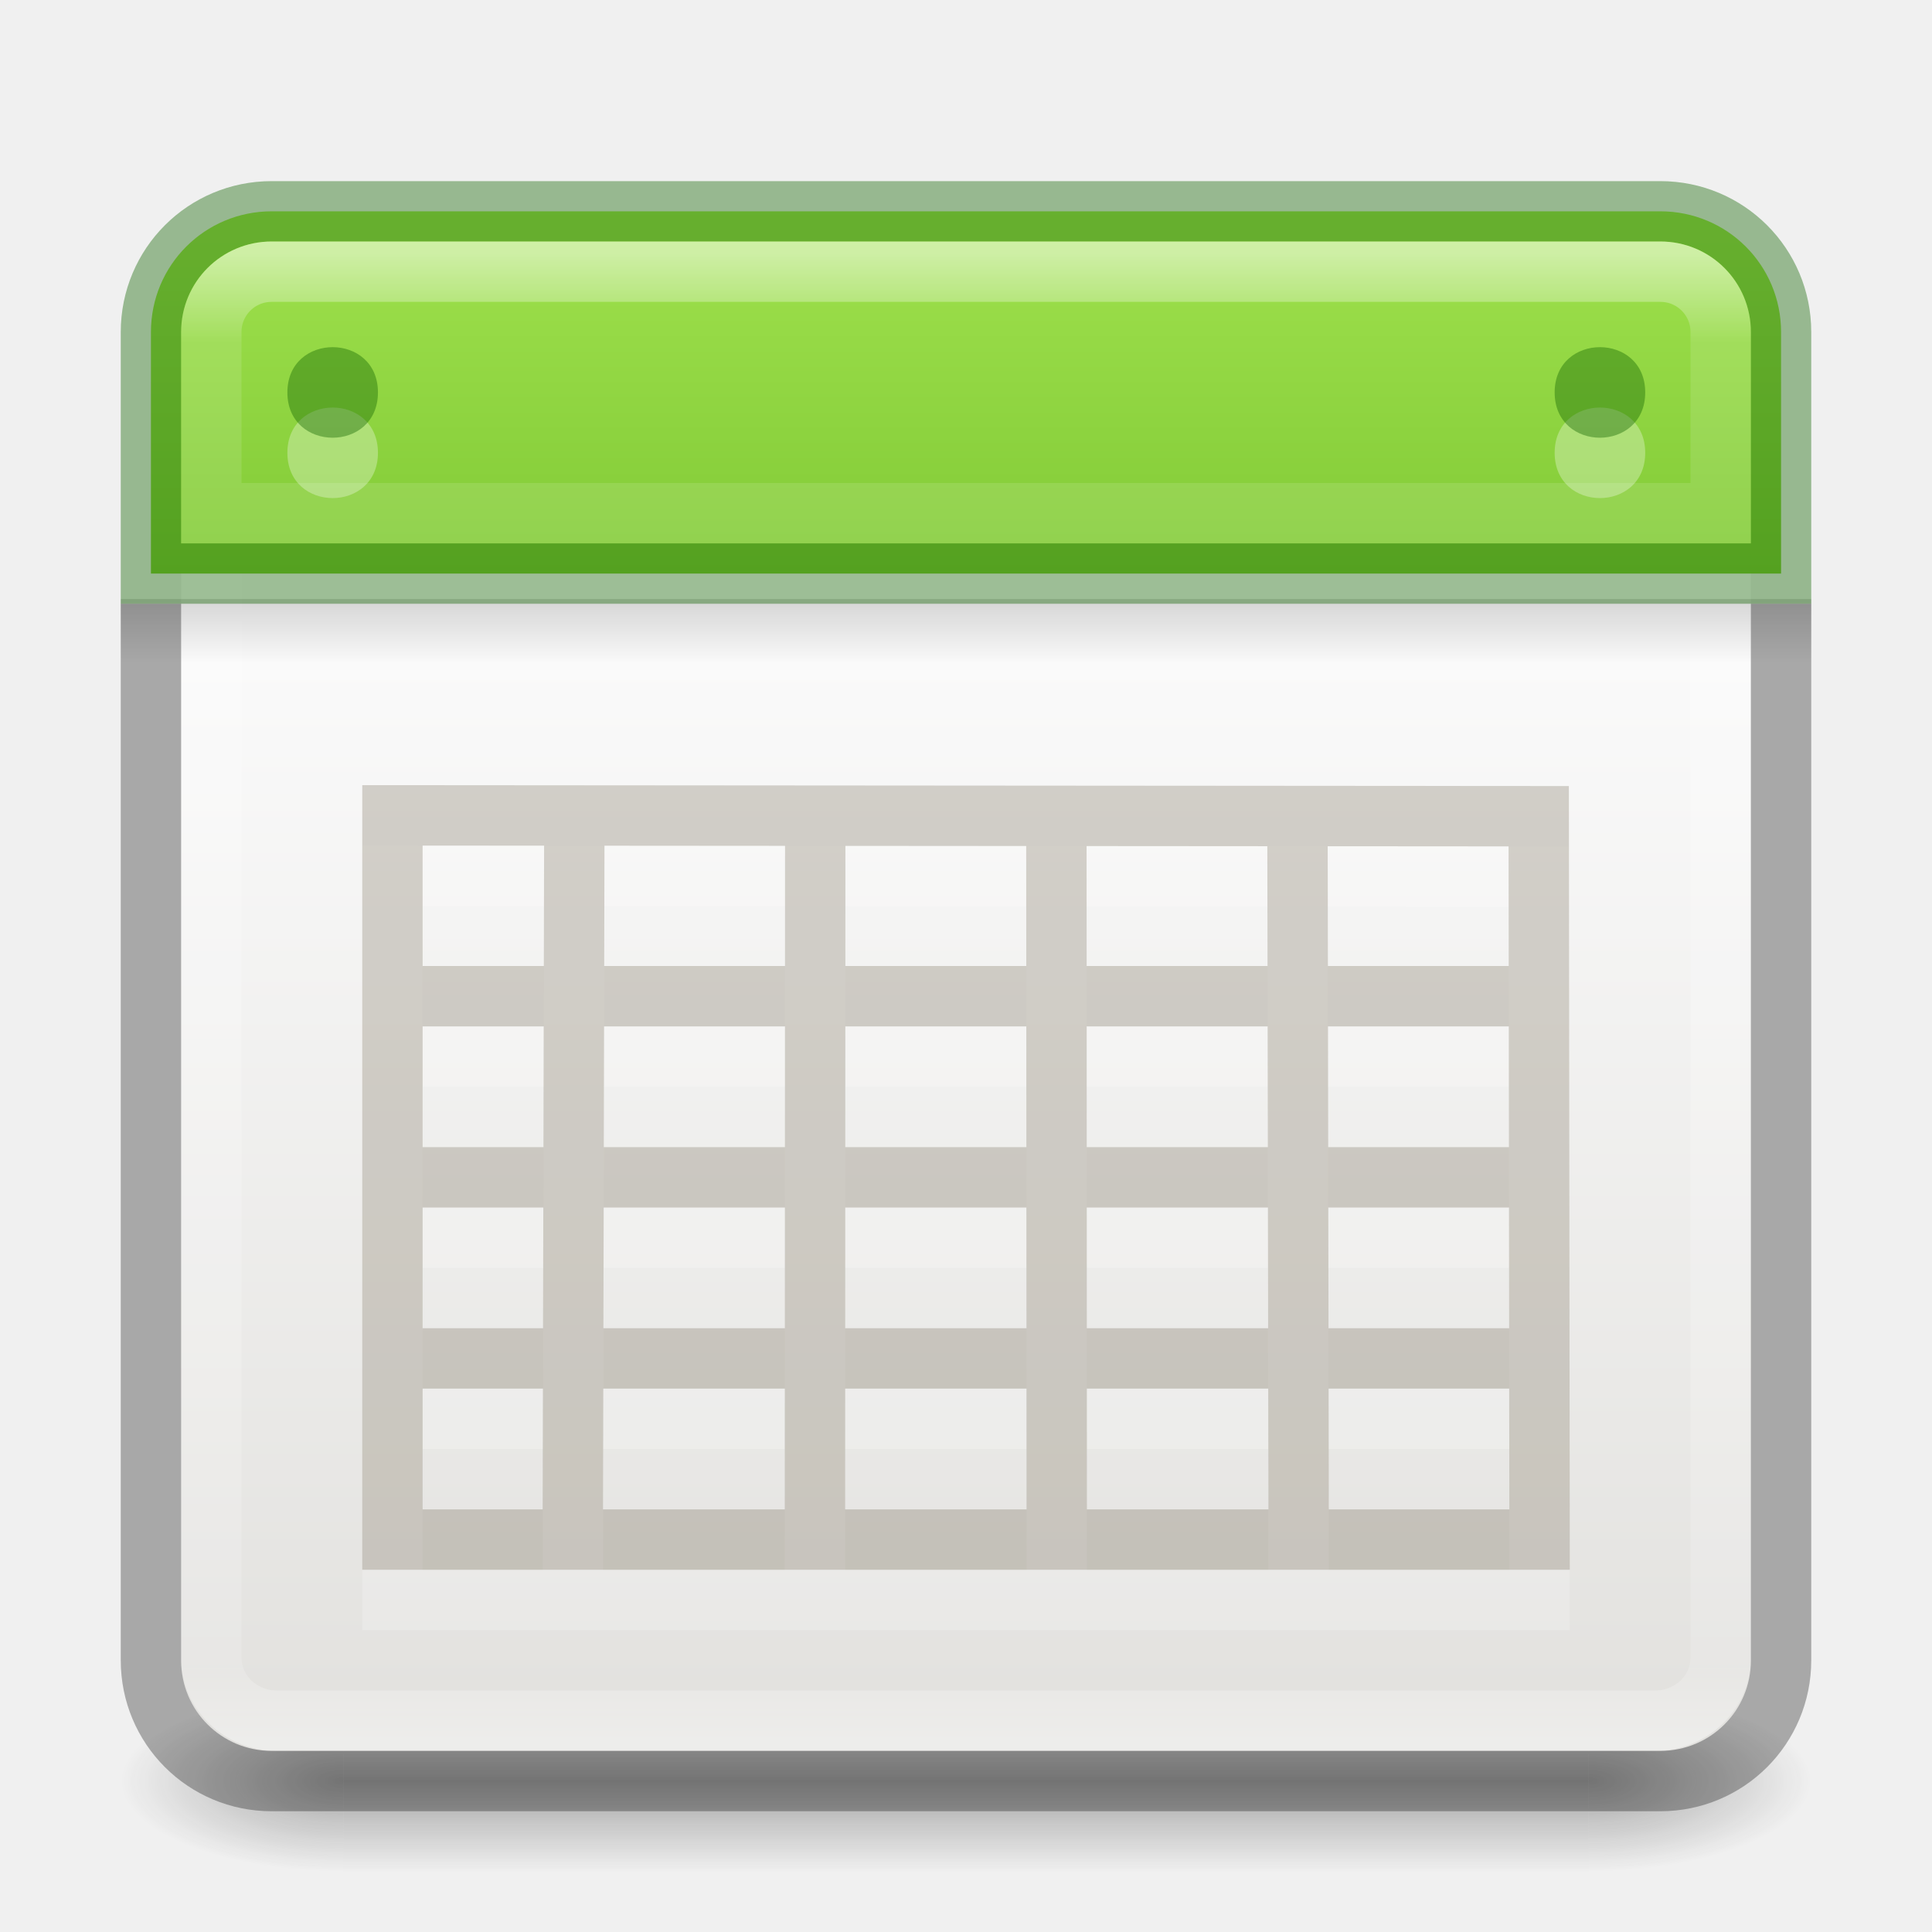
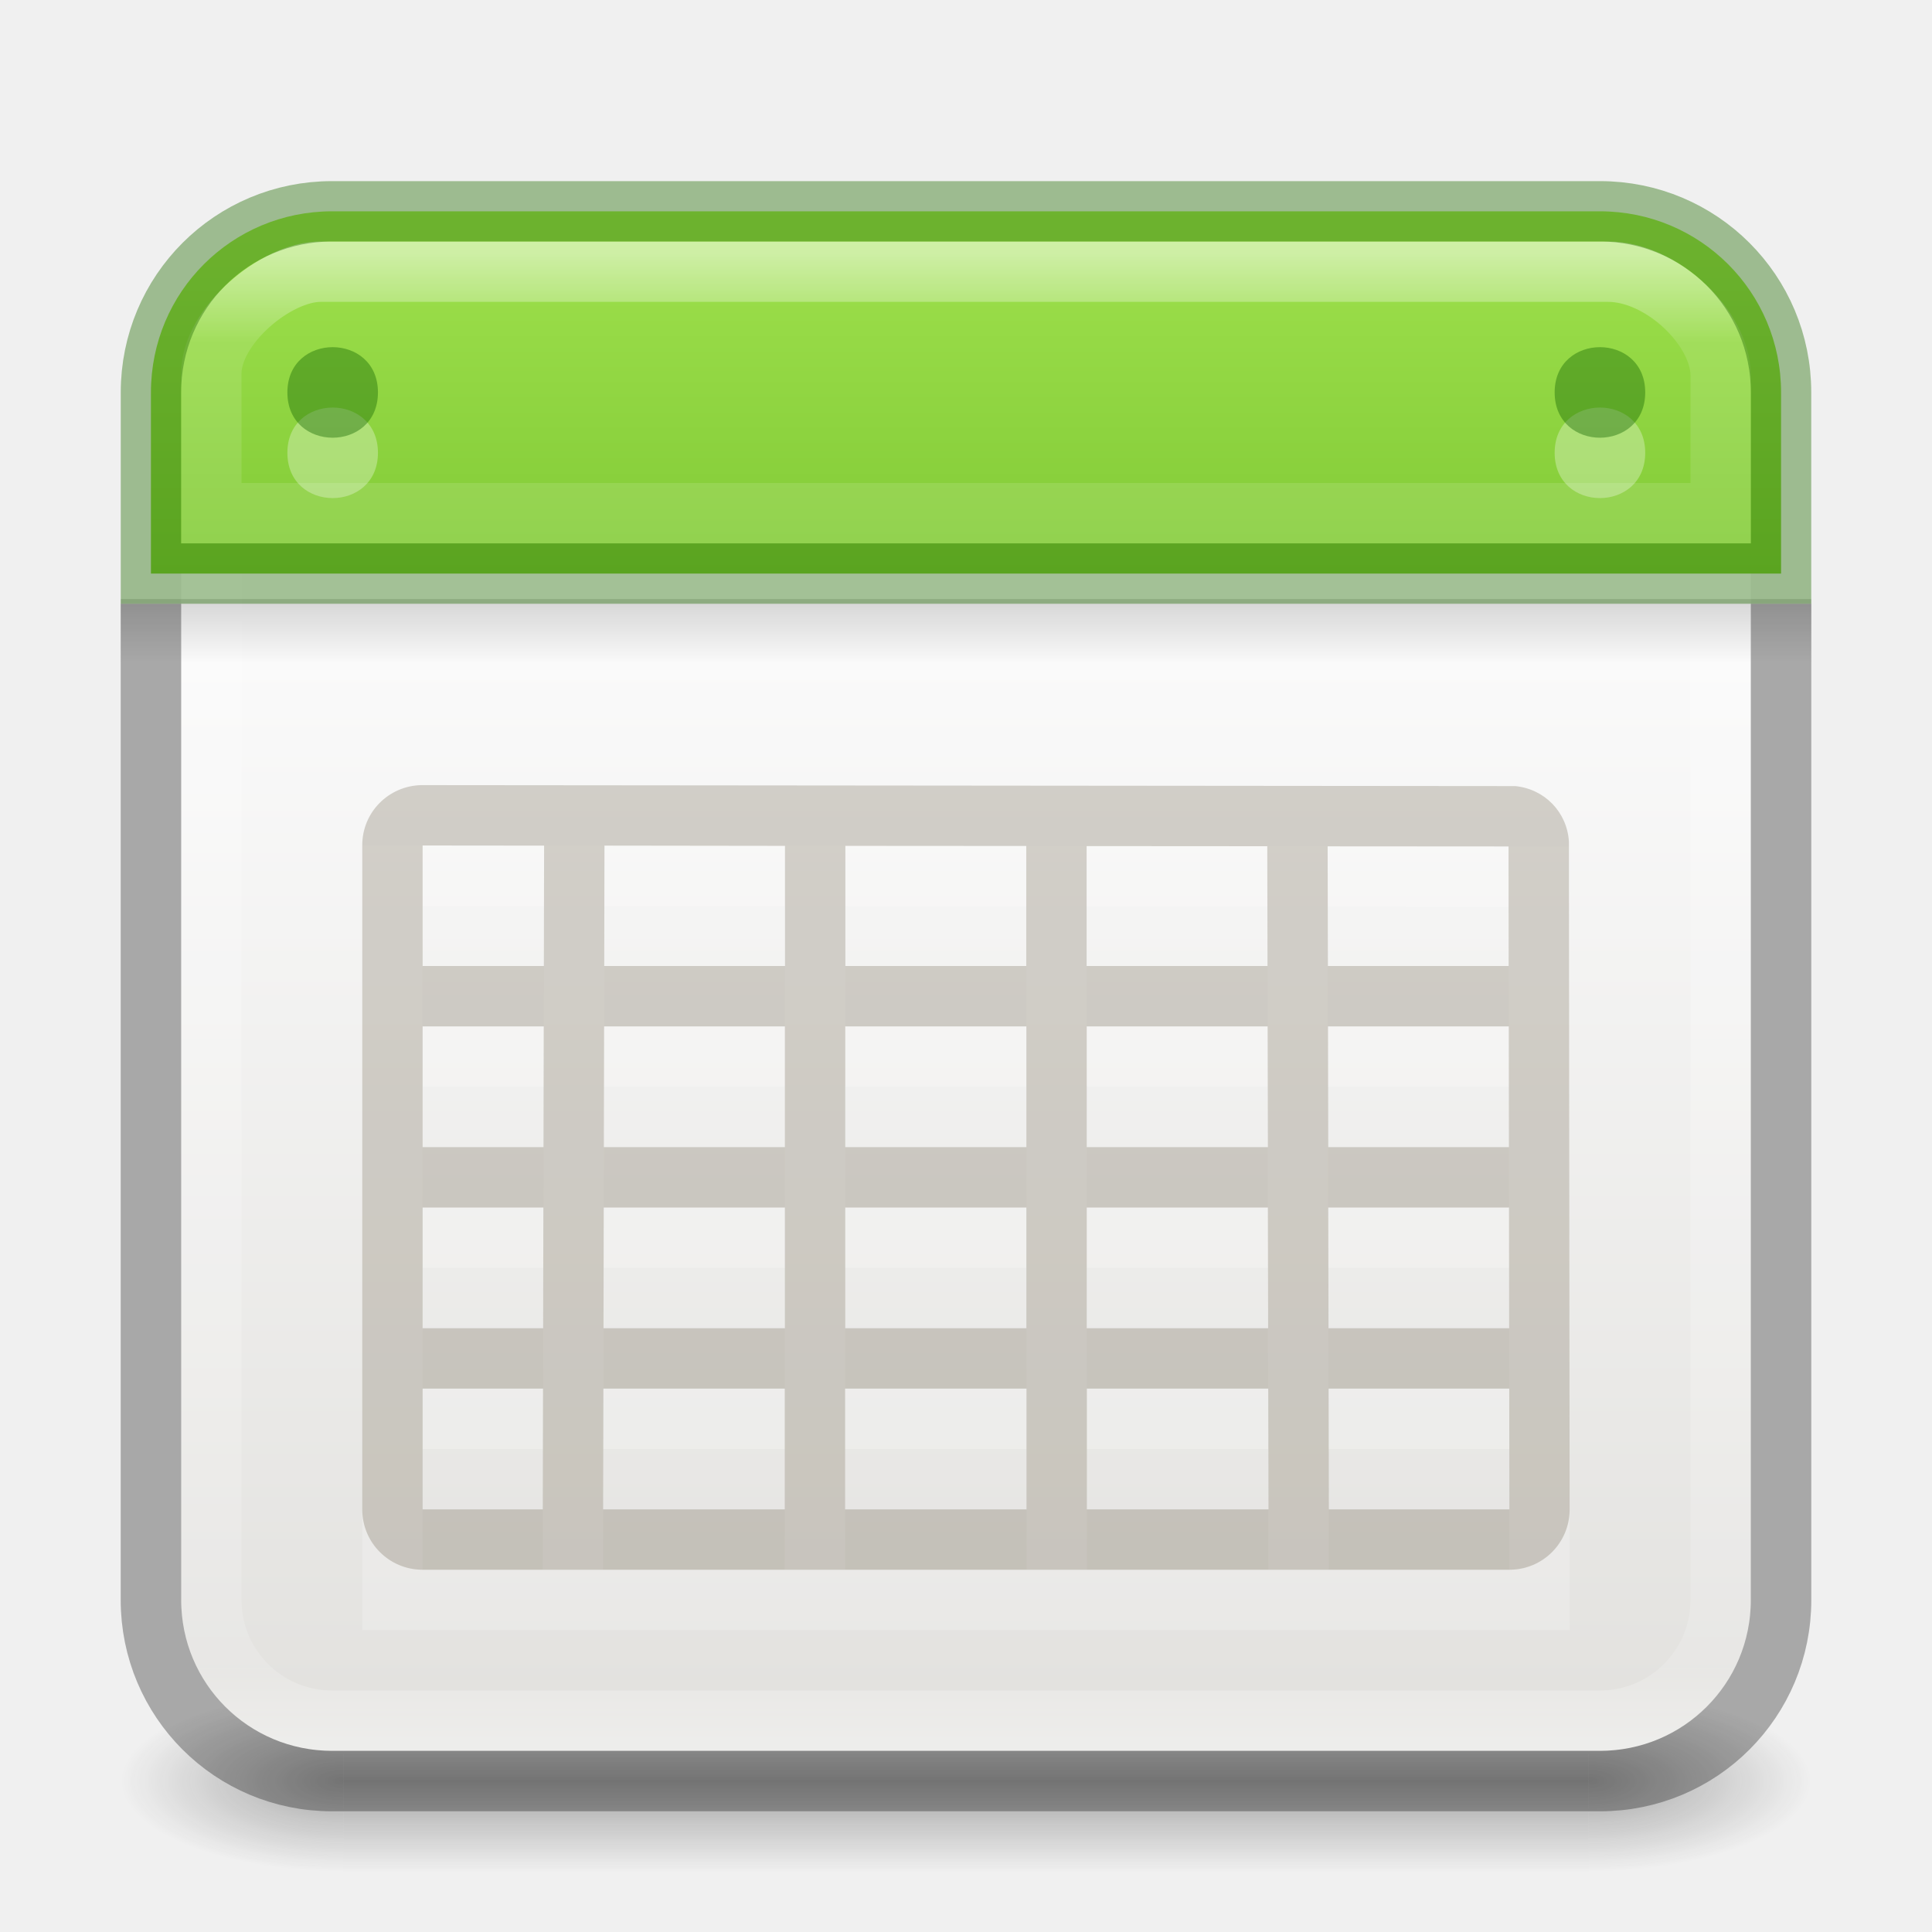
<svg xmlns="http://www.w3.org/2000/svg" xmlns:xlink="http://www.w3.org/1999/xlink" version="1.1" width="32" height="32" id="svg6860">
  <defs id="defs6862">
    <linearGradient id="linearGradient3924-0">
      <stop id="stop3926-6" style="stop-color:#ffffff;stop-opacity:1" offset="0" />
      <stop id="stop3928-3" style="stop-color:#ffffff;stop-opacity:0.235" offset="0.063" />
      <stop id="stop3930-2" style="stop-color:#ffffff;stop-opacity:0.157" offset="0.951" />
      <stop id="stop3932-62" style="stop-color:#ffffff;stop-opacity:0.392" offset="1" />
    </linearGradient>
    <linearGradient id="linearGradient3688-166-749-6">
      <stop id="stop2883-8" style="stop-color:#181818;stop-opacity:1" offset="0" />
      <stop id="stop2885-3" style="stop-color:#181818;stop-opacity:0" offset="1" />
    </linearGradient>
    <linearGradient id="linearGradient3688-464-309-7">
      <stop id="stop2889-0" style="stop-color:#181818;stop-opacity:1" offset="0" />
      <stop id="stop2891-66" style="stop-color:#181818;stop-opacity:0" offset="1" />
    </linearGradient>
    <linearGradient id="linearGradient3702-501-757-3">
      <stop id="stop2895-3" style="stop-color:#181818;stop-opacity:0" offset="0" />
      <stop id="stop2897-28" style="stop-color:#181818;stop-opacity:1" offset="0.5" />
      <stop id="stop2899-8" style="stop-color:#181818;stop-opacity:0" offset="1" />
    </linearGradient>
    <linearGradient id="linearGradient3510-2">
      <stop id="stop3512-7" style="stop-color:#000000;stop-opacity:1" offset="0" />
      <stop id="stop3514-6" style="stop-color:#000000;stop-opacity:0" offset="1" />
    </linearGradient>
    <linearGradient x1="24" y1="5" x2="24" y2="43" id="linearGradient3223" xlink:href="#linearGradient3924-0" gradientUnits="userSpaceOnUse" gradientTransform="matrix(0.6756757,0,0,0.6486487,-0.216217,0.932442)" />
    <radialGradient cx="4.993" cy="43.5" r="2.5" fx="4.993" fy="43.5" id="radialGradient4002" xlink:href="#linearGradient3688-166-749-6" gradientUnits="userSpaceOnUse" gradientTransform="matrix(2.003784,0,0,1.4,27.98813,-17.4)" />
    <radialGradient cx="4.993" cy="43.5" r="2.5" fx="4.993" fy="43.5" id="radialGradient4004" xlink:href="#linearGradient3688-464-309-7" gradientUnits="userSpaceOnUse" gradientTransform="matrix(2.003784,0,0,1.4,-20.01187,-104.4)" />
    <linearGradient x1="25.058" y1="47.028" x2="25.058" y2="39.999" id="linearGradient4006" xlink:href="#linearGradient3702-501-757-3" gradientUnits="userSpaceOnUse" />
    <linearGradient x1="23.954" y1="15.999" x2="23.954" y2="19.963" id="linearGradient4056" xlink:href="#linearGradient3510-2" gradientUnits="userSpaceOnUse" gradientTransform="matrix(0.7,0,0,0.2692308,-0.8000002,5.615386)" />
    <linearGradient x1="25.132" y1="15.5" x2="25.132" y2="48.396" id="linearGradient4059-1" xlink:href="#linearGradient4658-9" gradientUnits="userSpaceOnUse" gradientTransform="matrix(0.5630778,0,0,0.539924,2.486133,2.57077)" />
    <linearGradient id="linearGradient4658-9">
      <stop id="stop4660-8" style="stop-color:#fafafa;stop-opacity:1" offset="0" />
      <stop id="stop4662-7" style="stop-color:#e2e1de;stop-opacity:1" offset="1" />
    </linearGradient>
    <linearGradient x1="24.17" y1="-12.242" x2="24.17" y2="48.934" id="linearGradient4052-7" xlink:href="#linearGradient3242-7-3-8-0-4-58-06-49" gradientUnits="userSpaceOnUse" gradientTransform="matrix(0.4545455,0,0,0.4545455,0.454544,1.454547)" />
    <linearGradient id="linearGradient3242-7-3-8-0-4-58-06-49">
      <stop id="stop3244-5-8-5-6-4-3-8-1" style="stop-color:#cdf87e;stop-opacity:1" offset="0" />
      <stop id="stop3246-9-5-1-5-3-0-7-44" style="stop-color:#a2e34f;stop-opacity:1" offset="0.262" />
      <stop id="stop3248-7-2-0-7-5-35-9-5" style="stop-color:#68b723;stop-opacity:1" offset="0.661" />
      <stop id="stop3250-8-2-8-5-6-40-4-3" style="stop-color:#1d7e0d;stop-opacity:1" offset="1" />
    </linearGradient>
    <linearGradient id="linearGradient3924-0-3">
      <stop id="stop3926-6-4" style="stop-color:#ffffff;stop-opacity:1" offset="0" />
      <stop id="stop3928-3-03" style="stop-color:#ffffff;stop-opacity:0.235" offset="0.063" />
      <stop id="stop3930-2-7" style="stop-color:#ffffff;stop-opacity:0.157" offset="0.951" />
      <stop id="stop3932-62-8" style="stop-color:#ffffff;stop-opacity:0.392" offset="1" />
    </linearGradient>
    <linearGradient x1="24" y1="5" x2="24" y2="43" id="linearGradient4307" xlink:href="#linearGradient3924-0-3" gradientUnits="userSpaceOnUse" gradientTransform="matrix(0.6216216,0,0,0.6216216,0.0810794,1.08109)" />
  </defs>
  <g transform="matrix(0.7368421,0,0,0.4285713,-1.68421,10.85715)" id="g3712-3" style="opacity:0.35">
    <rect width="5" height="7" x="38" y="40" id="rect2801-0" style="fill:url(#radialGradient4002);fill-opacity:1;stroke:none" />
    <rect width="5" height="7" x="-10" y="-47" transform="scale(-1,-1)" id="rect3696-2" style="fill:url(#radialGradient4004);fill-opacity:1;stroke:none" />
    <rect width="28" height="7" x="10" y="40" id="rect3700-1" style="fill:url(#linearGradient4006);fill-opacity:1;stroke:none" />
  </g>
-   <rect width="26" height="25" rx="1.5" ry="1.5" x="3" y="4" id="rect5505" style="color:#000000;display:inline;overflow:visible;visibility:visible;fill:url(#linearGradient4059-1);fill-opacity:1;fill-rule:nonzero;stroke:none;stroke-width:1;marker:none;enable-background:accumulate" />
-   <rect width="25" height="24" rx="1.087" ry="1.043" x="3.5" y="4.5" id="rect6741-7-4" style="fill:none;stroke:url(#linearGradient3223);stroke-width:1;stroke-linecap:round;stroke-linejoin:round;stroke-miterlimit:4;stroke-dasharray:none;stroke-dashoffset:0;stroke-opacity:1" />
-   <path d="m 2.5,10 0,17.5 c 0,1.108 0.892,2 2,2 l 23,0 c 1.108,0 2,-0.892 2,-2 l 0,-17.5" id="rect5505-6" style="color:#000000;display:inline;overflow:visible;visibility:visible;opacity:0.3;fill:none;stroke:#000000;stroke-width:1;stroke-linecap:butt;stroke-linejoin:miter;stroke-miterlimit:4;stroke-dasharray:none;stroke-dashoffset:0;stroke-opacity:1;marker:none;enable-background:accumulate" />
+   <path id="rect5505" style="color:#000000;display:inline;overflow:visible;visibility:visible;fill:url(#linearGradient4059-1);fill-opacity:1;fill-rule:nonzero;stroke:none;stroke-width:1;marker:none;enable-background:accumulate" d="M 5.5 4 C 4.115 4 3 5.115 3 6.5 L 3 26.5 C 3 27.885 4.115 29 5.5 29 L 26.5 29 C 27.885 29 29 27.885 29 26.5 L 29 6.5 C 29 5.115 27.885 4 26.5 4 L 5.5 4 z " />
+   <rect width="25" height="24" rx="2" ry="2" x="3.5" y="4.5" id="rect6741-7-4" style="fill:none;stroke:url(#linearGradient3223);stroke-width:1;stroke-linecap:round;stroke-linejoin:round;stroke-miterlimit:4;stroke-dasharray:none;stroke-dashoffset:0;stroke-opacity:1" />
  <rect width="28" height="1.077" rx="0" ry="0" x="2" y="9.923" id="rect3508" style="display:inline;overflow:visible;visibility:visible;opacity:0.15;fill:url(#linearGradient4056);fill-opacity:1;fill-rule:nonzero;stroke:none;stroke-width:1;marker:none;enable-background:accumulate" />
  <path d="m 25.5,23.5 -19,0 z m -0.014,-8.981 -18.986,-0.014 0,11.995 19,0 z M 25.5,20.5 6.5,20.5 m 19,-3 -19,0 M 9.513,14.531 9.487,26.5 M 13.503,14.583 13.498,26.5 M 17.497,14.542 17.503,26.5 M 21.49,14.5 21.51,26.5" id="rect4188-6-4-0-7" style="opacity:0.2;color:#000000;fill:none;stroke:#ffffff;stroke-width:1;stroke-linecap:butt;stroke-linejoin:miter;stroke-miterlimit:4;stroke-opacity:1;stroke-dasharray:none;stroke-dashoffset:0;marker:none;visibility:visible;display:inline;overflow:visible;enable-background:accumulate" />
-   <path d="m 25.5,22.5 -19,0 z m -0.014,-8.981 -18.986,-0.014 0,11.995 19,0 z M 25.5,19.5 6.5,19.5 m 19,-3 -19,0 M 9.513,13.531 9.487,25.5 M 13.503,13.583 13.498,25.5 M 17.497,13.542 17.503,25.5 M 21.49,13.5 21.51,25.5" id="rect4188-6-4-0" style="opacity:0.25;fill:none;stroke:#5e553c;stroke-width:1;stroke-miterlimit:4;stroke-opacity:1;stroke-dasharray:none" />
-   <path d="m 4.5,3.5 c -1.108,0 -2,0.892 -2,2 l 0,4 27,0 0,-4 c 0,-1.108 -0.892,-2 -2,-2 z" id="rect5505-3" style="color:#000000;display:inline;overflow:visible;visibility:visible;fill:url(#linearGradient4052-7);fill-opacity:1;fill-rule:nonzero;stroke:none;stroke-width:1;marker:none;enable-background:accumulate" />
-   <path d="m 2.5,9.5 0,-4 c 0,-1.108 0.892,-2 2,-2 l 23,0 c 1.108,0 2,0.892 2,2 L 29.5,9.5 Z" id="rect5505-6-3" style="color:#000000;display:inline;overflow:visible;visibility:visible;opacity:0.4;fill:none;stroke:#126400;stroke-width:1;stroke-linecap:butt;stroke-linejoin:miter;stroke-miterlimit:4;stroke-dasharray:none;stroke-dashoffset:0;stroke-opacity:1;marker:none;enable-background:accumulate" />
-   <path d="m 4.5,4.5 c -0.554,0 -1,0.446 -1,1 l 0,3 25,0 0,-3 c 0,-0.554 -0.446,-1 -1,-1 z" id="rect6741-7-4-5" style="opacity:0.5;fill:none;stroke:url(#linearGradient4307);stroke-width:1;stroke-linecap:round;stroke-linejoin:miter;stroke-miterlimit:4;stroke-dasharray:none;stroke-dashoffset:0;stroke-opacity:1" />
+   <path id="path927" style="color:#000000;font-style:normal;font-variant:normal;font-weight:normal;font-stretch:normal;font-size:medium;line-height:normal;font-family:sans-serif;font-variant-ligatures:normal;font-variant-position:normal;font-variant-caps:normal;font-variant-numeric:normal;font-variant-alternates:normal;font-variant-east-asian:normal;font-feature-settings:normal;font-variation-settings:normal;text-indent:0;text-align:start;text-decoration:none;text-decoration-line:none;text-decoration-style:solid;text-decoration-color:#000000;letter-spacing:normal;word-spacing:normal;text-transform:none;writing-mode:lr-tb;direction:ltr;text-orientation:mixed;dominant-baseline:auto;baseline-shift:baseline;text-anchor:start;white-space:normal;shape-padding:0;shape-margin:0;inline-size:0;clip-rule:nonzero;display:inline;overflow:visible;visibility:visible;isolation:auto;mix-blend-mode:normal;color-interpolation:sRGB;color-interpolation-filters:linearRGB;solid-color:#000000;solid-opacity:1;vector-effect:none;fill:#5e553c;fill-opacity:1;fill-rule:nonzero;stroke:none;stroke-width:1;stroke-linecap:butt;stroke-linejoin:miter;stroke-miterlimit:4;stroke-dasharray:none;stroke-dashoffset:0;stroke-opacity:1;color-rendering:auto;image-rendering:auto;shape-rendering:auto;text-rendering:auto;enable-background:accumulate;stop-color:#000000;stop-opacity:1;opacity:0.25" d="M 6.977 13.004 C 6.434 13.017 6 13.454 6 14 L 6 25 C 6 25.554 6.446 26 7 26 L 25 26 C 25.552 26 25.995 25.557 25.998 25.006 L 25.986 13.936 C 25.954 13.447 25.58 13.067 25.096 13.02 L 6.977 13.004 z M 7 14.004 L 9.012 14.006 L 9.008 16 L 7 16 L 7 14.004 z M 10.012 14.006 L 13.002 14.01 L 13.002 16 L 10.008 16 L 10.012 14.006 z M 14.002 14.01 L 16.998 14.012 L 16.998 16 L 14.002 16 L 14.002 14.01 z M 17.998 14.014 L 20.99 14.016 L 20.994 16 L 17.998 16 L 17.998 14.014 z M 21.99 14.018 L 24.986 14.02 L 24.988 16 L 21.994 16 L 21.99 14.018 z M 7 17 L 9.006 17 L 9.002 19 L 7 19 L 7 17 z M 10.006 17 L 13 17 L 13 19 L 10.002 19 L 10.006 17 z M 14 17 L 17 17 L 17 19 L 14 19 L 14 17 z M 18 17 L 20.996 17 L 21 19 L 18 19 L 18 17 z M 21.996 17 L 24.99 17 L 24.992 19 L 22 19 L 21.996 17 z M 7 20 L 9 20 L 8.996 22 L 7 22 L 7 20 z M 10 20 L 13 20 L 13 22 L 9.996 22 L 10 20 z M 14 20 L 17 20 L 17 22 L 14 22 L 14 20 z M 18 20 L 21 20 L 21.004 22 L 18 22 L 18 20 z M 22 20 L 24.994 20 L 24.996 22 L 22.004 22 L 22 20 z M 7 23 L 8.994 23 L 8.99 25 L 7 25 L 7 23 z M 9.994 23 L 12.998 23 L 12.998 25 L 9.99 25 L 9.994 23 z M 13.998 23 L 17.002 23 L 17.002 25 L 13.998 25 L 13.998 23 z M 18.002 23 L 21.006 23 L 21.01 25 L 18.002 25 L 18.002 23 z M 22.006 23 L 24.998 23 L 25 25 L 22.01 25 L 22.006 23 z " />
+   <path id="rect5505-3" style="color:#000000;display:inline;overflow:visible;visibility:visible;fill:url(#linearGradient4052-7);fill-opacity:1;fill-rule:nonzero;stroke:none;stroke-width:1;marker:none;enable-background:accumulate" d="M 5.5 3.5 C 3.838 3.5 2.5 4.838 2.5 6.5 L 2.5 9.5 L 29.5 9.5 L 29.5 6.5 C 29.5 4.838 28.162 3.5 26.5 3.5 L 5.5 3.5 z " />
+   <path d="M 5.307,4.5 C 4.573,4.5 3.5,5.395 3.5,6.187 V 8.5 h 25 V 6.219 C 28.5,5.441 27.528,4.5 26.636,4.5 Z" id="rect6741-7-4-5" style="opacity:0.5;fill:none;stroke:url(#linearGradient4307);stroke-width:1;stroke-linecap:round;stroke-linejoin:miter;stroke-miterlimit:4;stroke-dasharray:none;stroke-dashoffset:0;stroke-opacity:1" />
  <path d="m 6.26,7.5 c 0,1 -1.5,1 -1.5,0 0,-1 1.5,-1 1.5,0 z" id="path4682-6-1" style="color:#000000;display:inline;overflow:visible;visibility:visible;opacity:0.3;fill:#ffffff;fill-opacity:1;fill-rule:nonzero;stroke:none;stroke-width:0.977;marker:none;enable-background:accumulate" />
  <path d="m 6.26,6.5 c 0,1 -1.5,1 -1.5,0 0,-1 1.5,-1 1.5,0 z" id="path4682-6-1-2" style="color:#000000;display:inline;overflow:visible;visibility:visible;opacity:0.4;fill:#126400;fill-opacity:1;fill-rule:nonzero;stroke:none;stroke-width:1.074;marker:none;enable-background:accumulate" />
  <path d="m 27.25,7.5 c 0,1 -1.5,1 -1.5,0 0,-1 1.5,-1 1.5,0 z" id="path4682-6-1-8" style="color:#000000;display:inline;overflow:visible;visibility:visible;opacity:0.3;fill:#ffffff;fill-opacity:1;fill-rule:nonzero;stroke:none;stroke-width:0.977;marker:none;enable-background:accumulate" />
  <path d="m 27.25,6.5 c 0,1 -1.5,1 -1.5,0 0,-1 1.5,-1 1.5,0 z" id="path4682-6-1-2-6" style="color:#000000;display:inline;overflow:visible;visibility:visible;opacity:0.4;fill:#126400;fill-opacity:1;fill-rule:nonzero;stroke:none;stroke-width:1.074;marker:none;enable-background:accumulate" />
+   <path id="rect886" style="opacity:0.3;fill:none;stroke:#000000;stroke-width:1.002;stop-color:#000000;stroke-opacity:1" d="m 2.5,10 v 16.5 c 0,1.662 1.338,3 3,3 h 21 c 1.662,0 3,-1.338 3,-3 V 10" />
+   <path id="path892" style="color:#000000;display:inline;overflow:visible;visibility:visible;fill:none;fill-opacity:1;fill-rule:nonzero;stroke:#206b00;stroke-width:1;marker:none;enable-background:accumulate;opacity:0.4" d="M 5.5 3.5 C 3.838 3.5 2.5 4.838 2.5 6.5 L 2.5 9.5 L 29.5 9.5 L 29.5 6.5 C 29.5 4.838 28.162 3.5 26.5 3.5 L 5.5 3.5 z " />
</svg>
